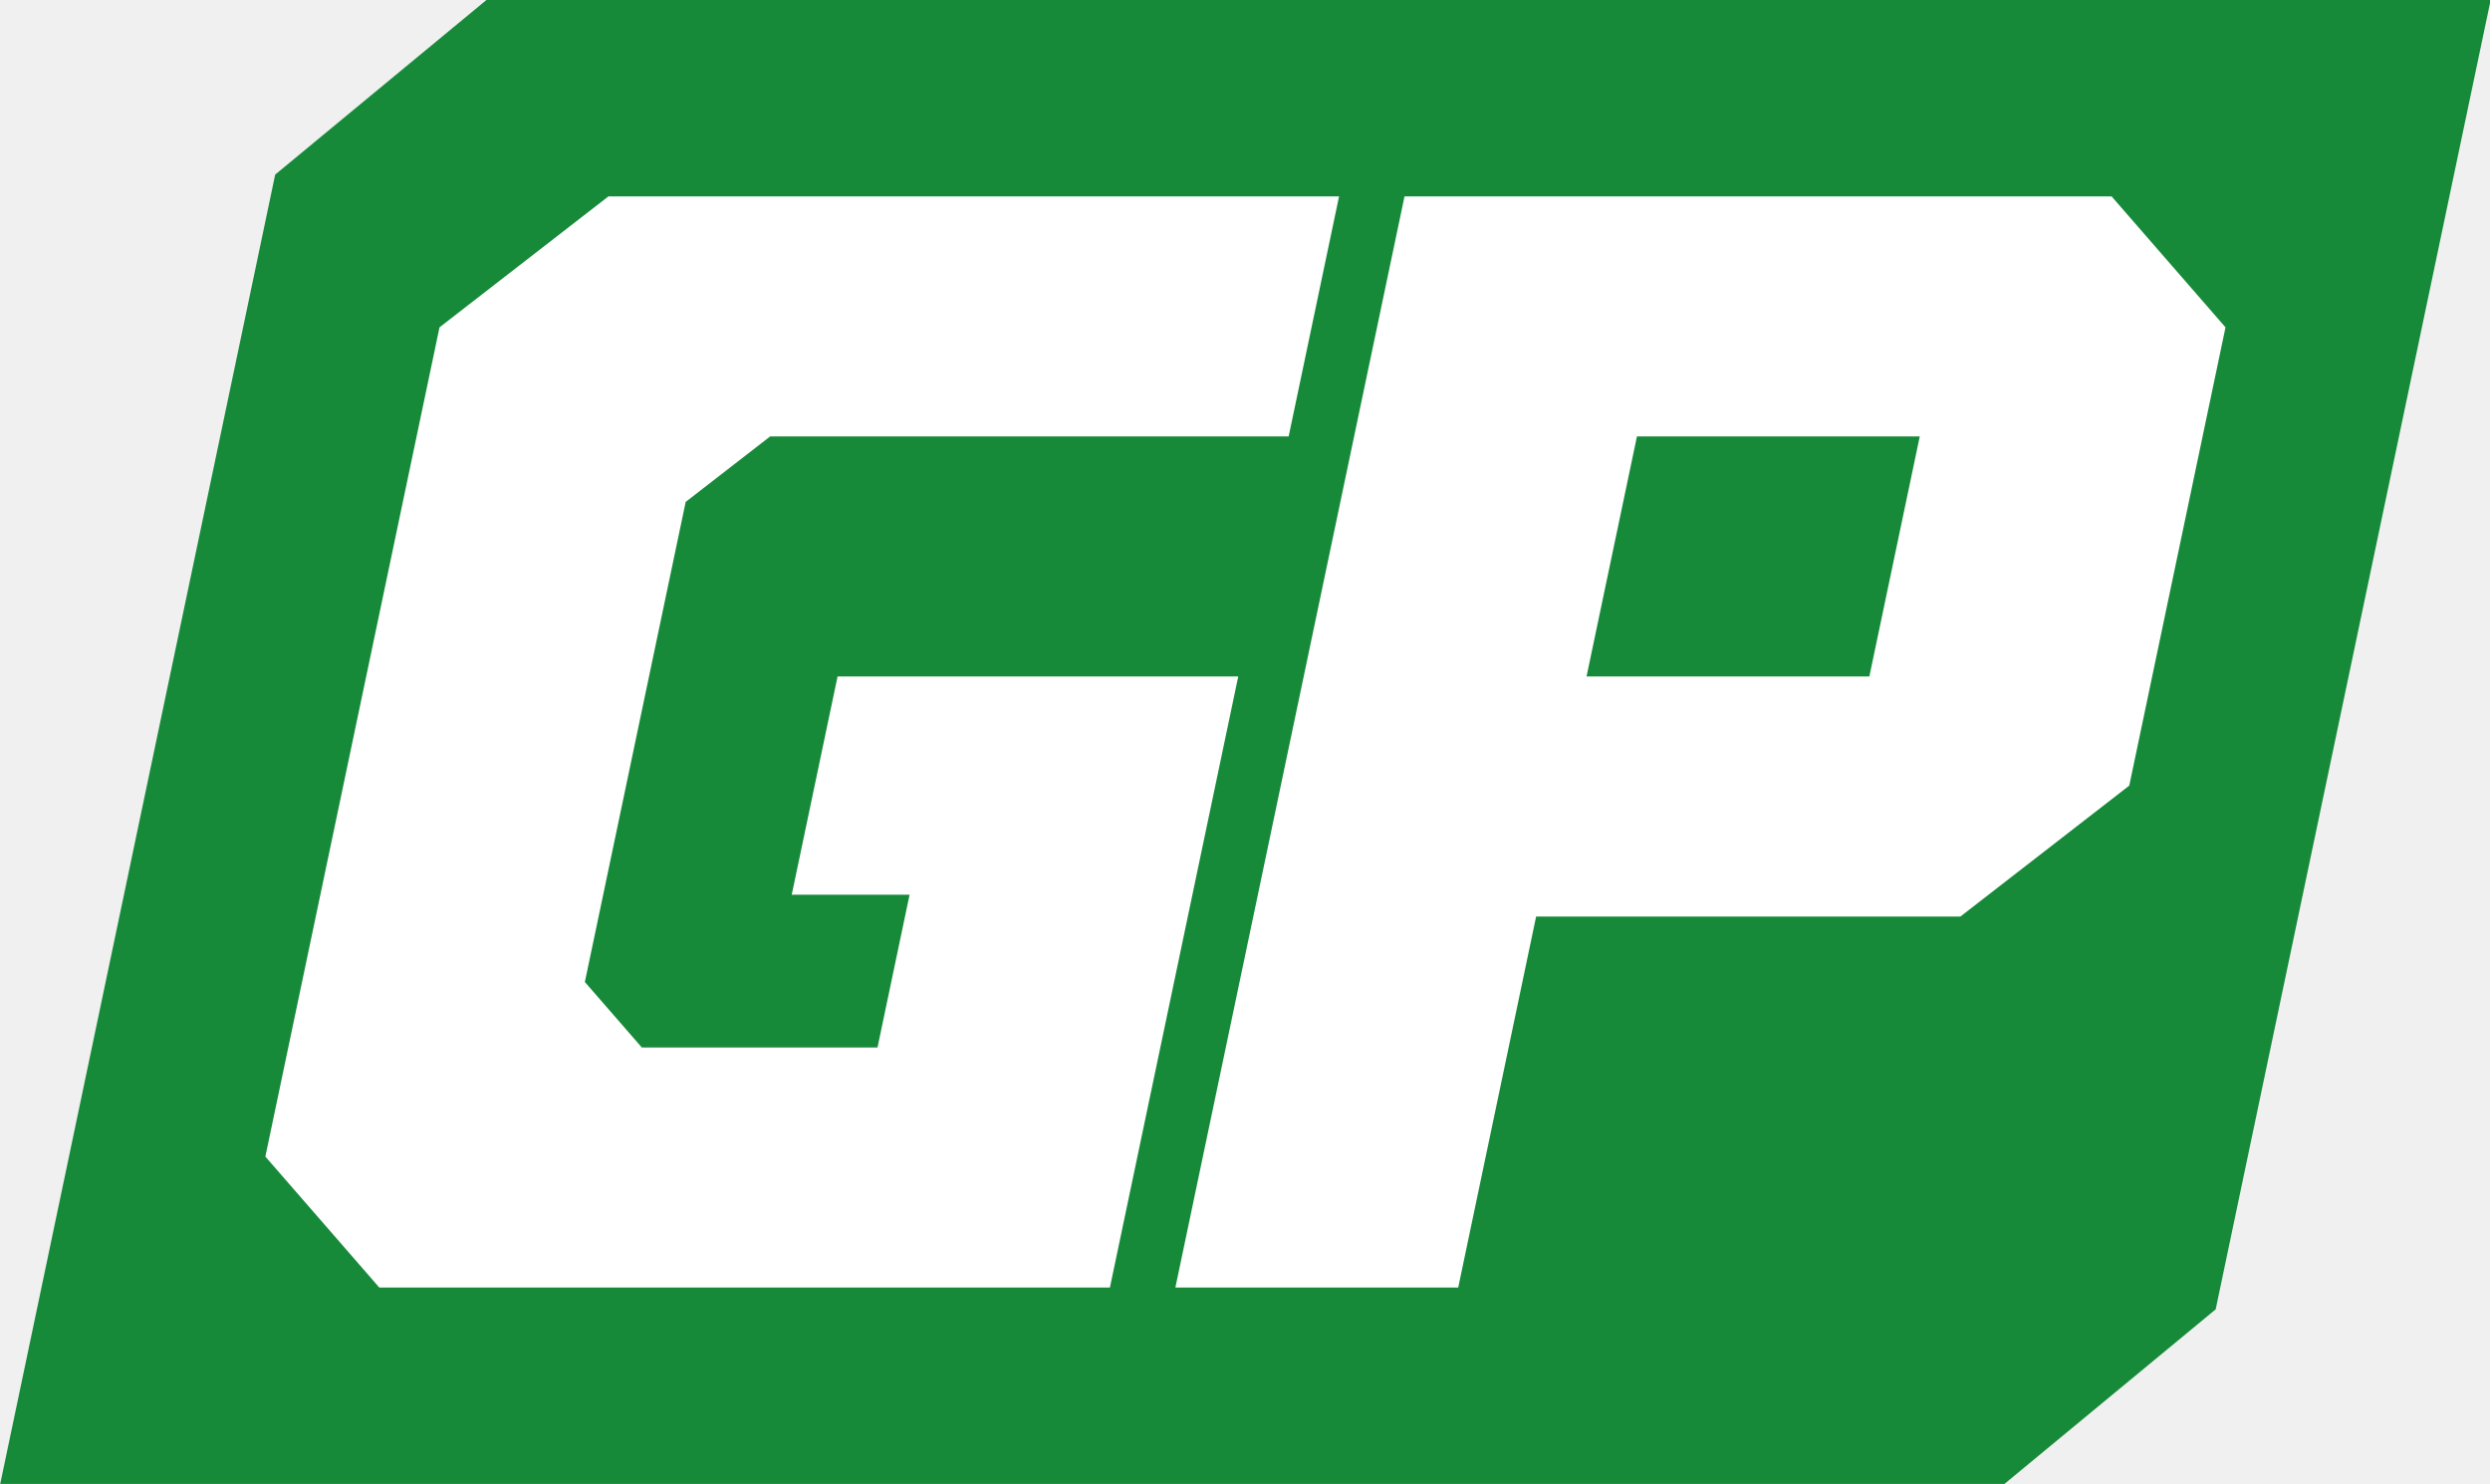
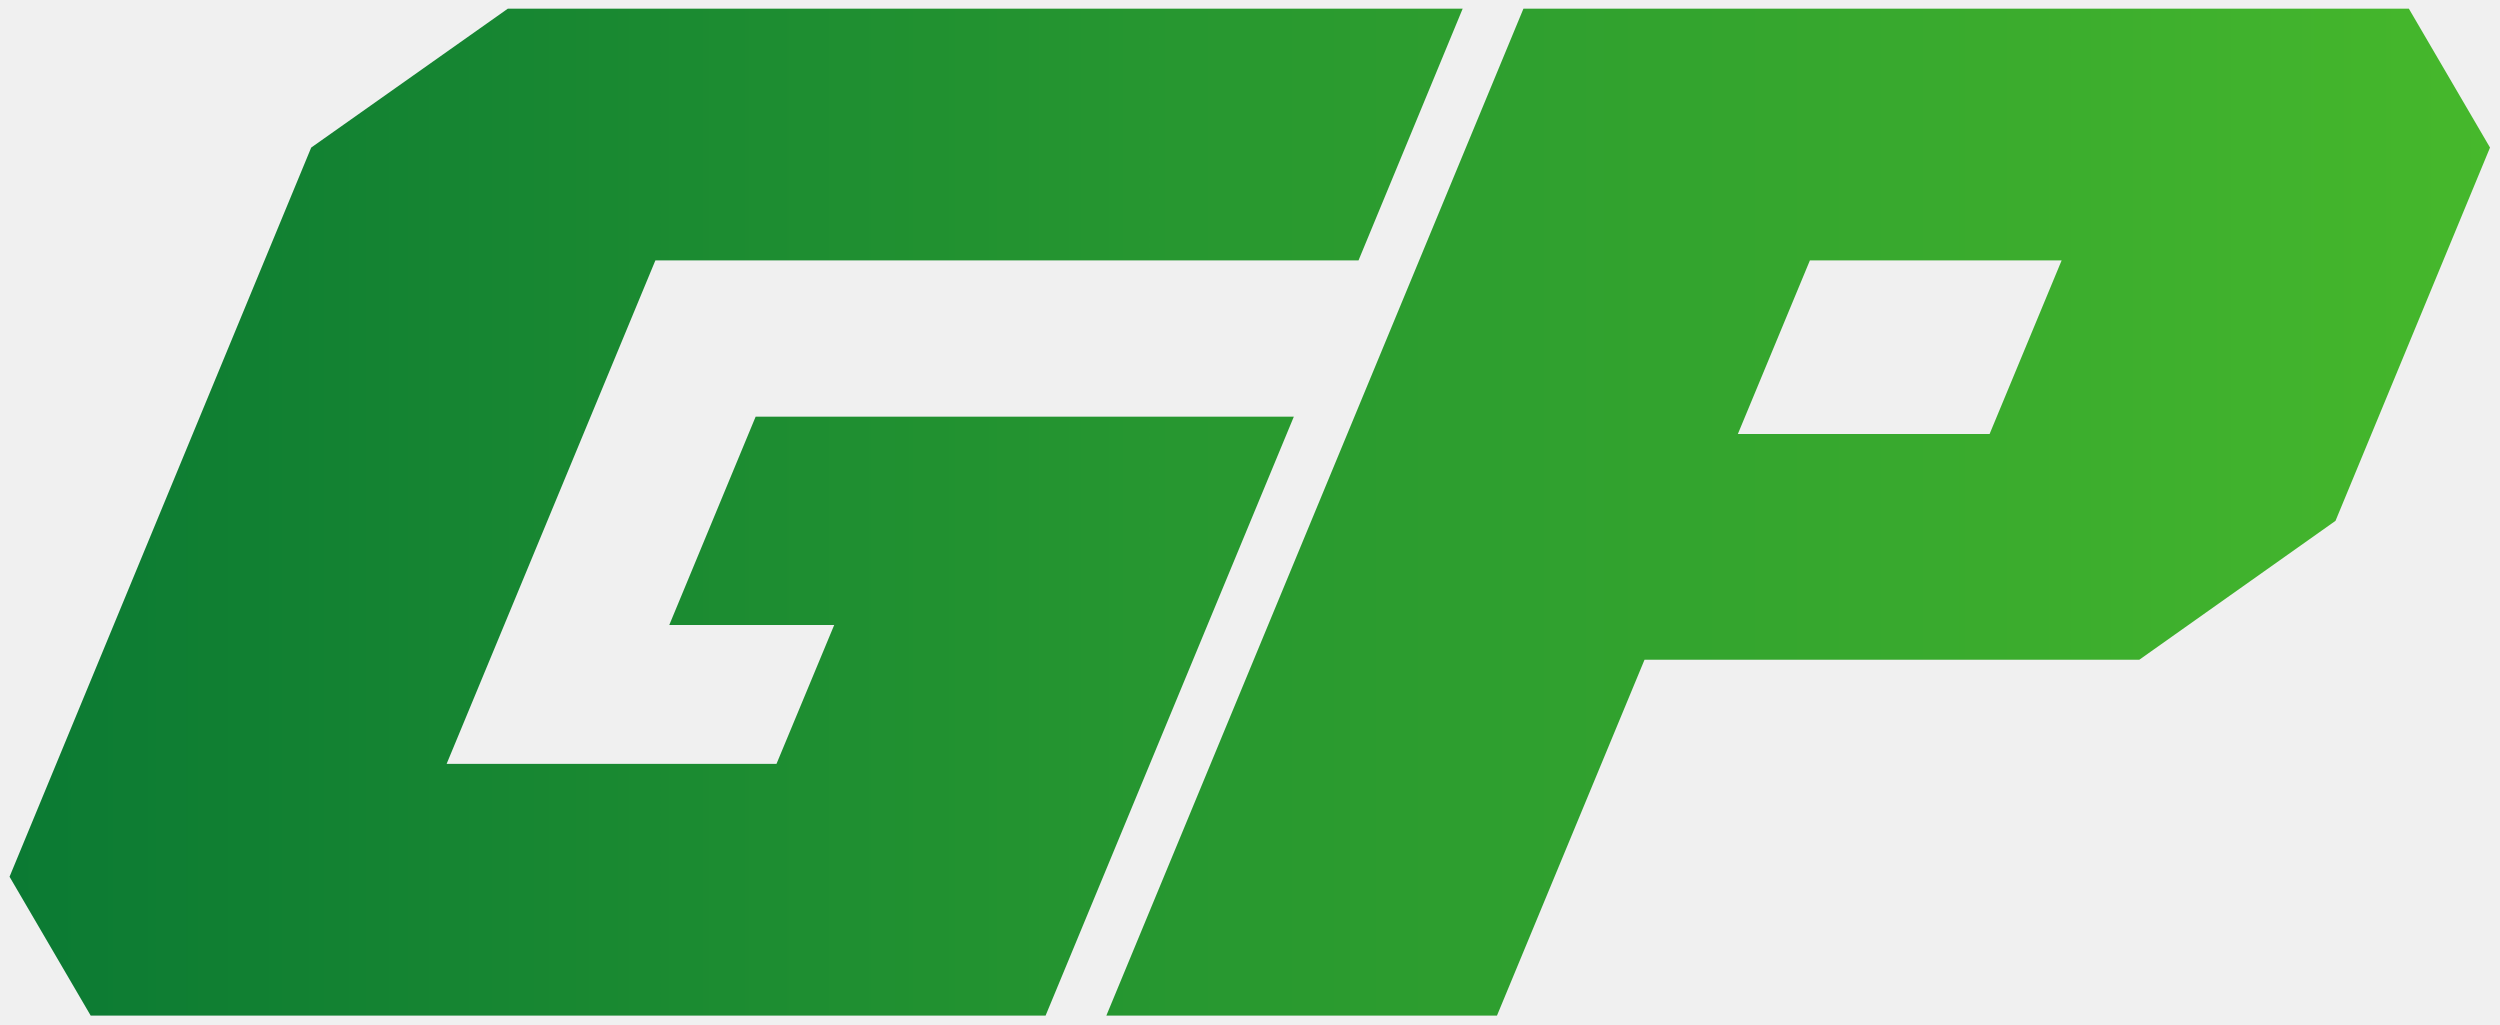
- <svg xmlns="http://www.w3.org/2000/svg" viewBox="-3.8 -18 228.2 136" role="img" aria-label="GP ENERGIA">
-   <path fill="#178a3a" d="M40.78,-18 224.46,-18 199.26,102 179.9,118 -3.78,118 21.42,-2Z" />
-   <path fill="#fff" fill-rule="evenodd" d="M51.96,0 118.92,0 114.3,22 66.78,22 59.04,28 49.8,72 55.02,78 76.62,78 79.56,64 68.76,64 72.96,44 109.68,44 97.92,100 30.96,100 20.52,88 36.48,12ZM124.92,0 189.72,0 200.16,12 191.34,54 175.86,66 136.98,66 129.84,100 103.92,100ZM146.22,22 172.14,22 167.52,44 141.6,44Z" />
+ <svg xmlns="http://www.w3.org/2000/svg" viewBox="11.3 -234.0 575.6 236.0" width="576" height="236" role="img" aria-label="GP ENERGIA">
+   <defs>
+     <linearGradient id="mja" gradientUnits="userSpaceOnUse" x1="13" y1="0" x2="585" y2="0">
+       <stop offset="0" stop-color="#0b7a33" />
+       <stop offset="1" stop-color="#46b82c" />
+     </linearGradient>
+   </defs>
+   <path fill="url(#mja)" d="M32 -0L252 -0L309.2 -138L185.2 -138L165.3 -90L203.3 -90L190 -58L114 -58L162.1 -174L324.1 -174L348.1 -232L128.1 -232L82.8 -200L13.3 -32ZM266 -0L356 -0L390 -82L504 -82L549.2 -114L584.8 -200L566.1 -232L362.1 -232ZM411.5 -134L428.1 -174L486.1 -174L469.5 -134Z" />
</svg>
